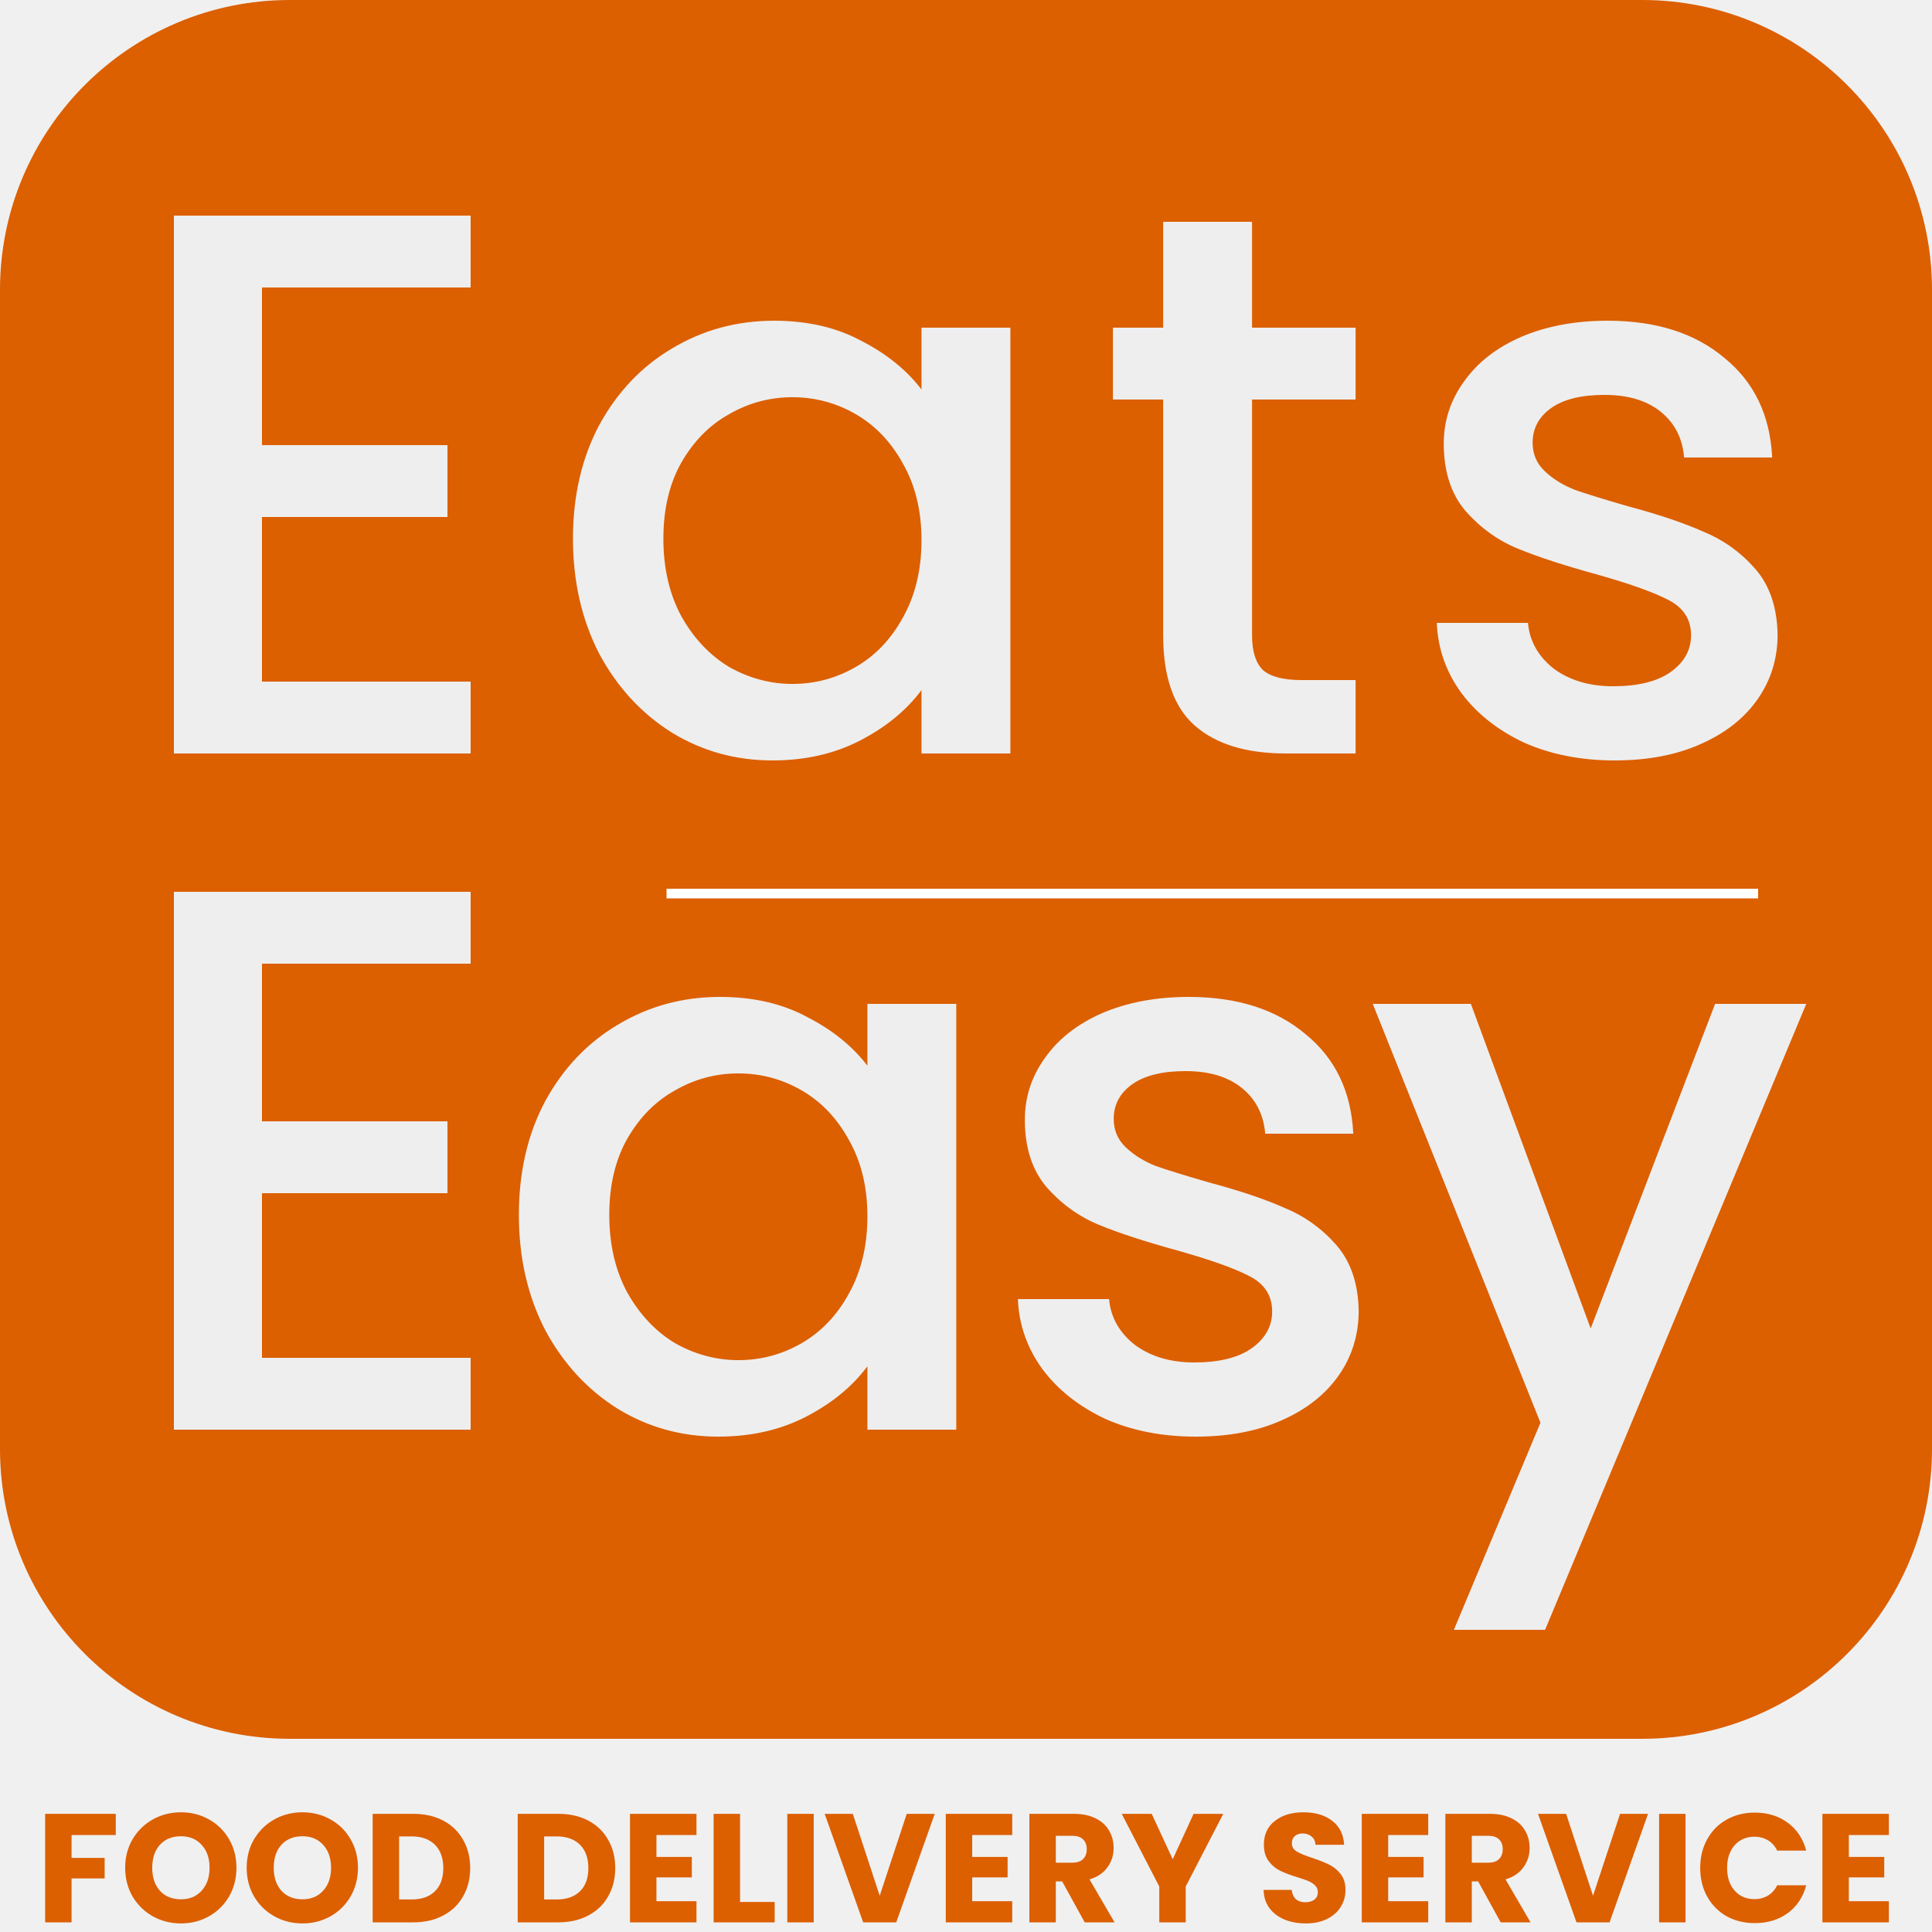
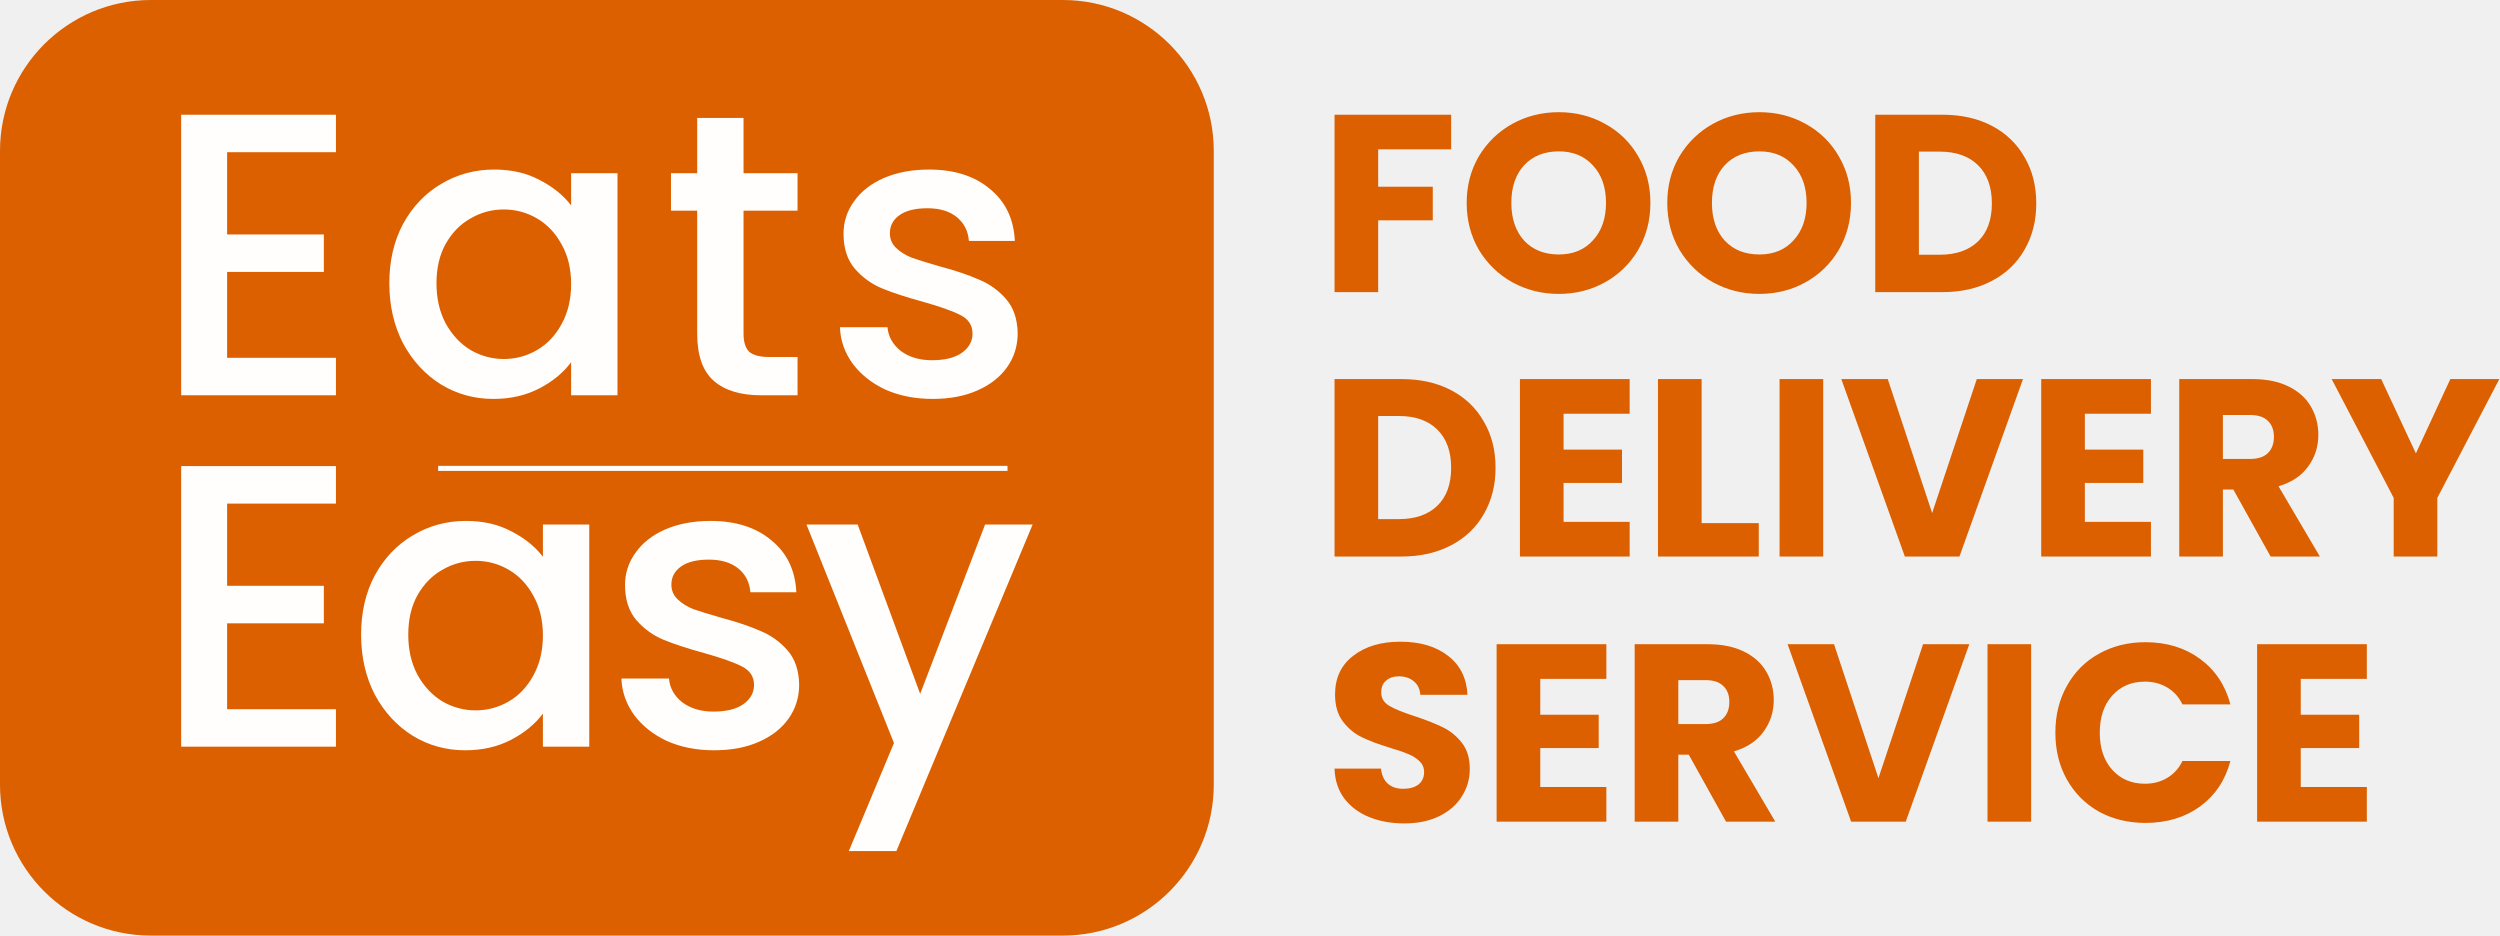
- <svg xmlns="http://www.w3.org/2000/svg" viewBox="0 0 200 200" fill="none">
-   <g clip-path="url(#clip0_12_12)">
-     <mask id="mask0_12_12" style="mask-type:luminance" maskUnits="userSpaceOnUse" x="0" y="0" width="200" height="200">
-       <path d="M200 0H0V200H200V0Z" fill="white" />
-     </mask>
-     <g mask="url(#mask0_12_12)">
-       <path d="M169.99 0H30.01C13.436 0 0 13.436 0 30.01V149.99C0 166.564 13.436 180 30.01 180H169.99C186.564 180 200 166.564 200 149.99V30.01C200 13.436 186.564 0 169.99 0Z" fill="#DC5F00" />
-       <path d="M182 92H69V93H182V92Z" fill="white" />
-       <path d="M27.12 29.76V46.08H46.32V53.52H27.12V70.56H48.72V78H18V22.32H48.72V29.76H27.12ZM59.313 55.76C59.313 51.333 60.22 47.413 62.033 44C63.9 40.587 66.406 37.947 69.553 36.08C72.753 34.16 76.273 33.2 80.113 33.2C83.58 33.2 86.593 33.893 89.153 35.28C91.766 36.613 93.847 38.293 95.393 40.32V33.92H104.593V78H95.393V71.44C93.847 73.52 91.74 75.253 89.073 76.64C86.406 78.027 83.367 78.72 79.953 78.72C76.166 78.72 72.7 77.76 69.553 75.84C66.406 73.867 63.9 71.147 62.033 67.68C60.22 64.16 59.313 60.187 59.313 55.76ZM95.393 55.92C95.393 52.88 94.753 50.24 93.473 48C92.246 45.76 90.62 44.053 88.593 42.88C86.567 41.707 84.38 41.12 82.033 41.12C79.686 41.12 77.5 41.707 75.473 42.88C73.447 44 71.793 45.68 70.513 47.92C69.287 50.107 68.673 52.72 68.673 55.76C68.673 58.8 69.287 61.467 70.513 63.76C71.793 66.053 73.447 67.813 75.473 69.04C77.553 70.213 79.74 70.8 82.033 70.8C84.38 70.8 86.567 70.213 88.593 69.04C90.62 67.867 92.246 66.16 93.473 63.92C94.753 61.627 95.393 58.96 95.393 55.92ZM129.612 41.36V65.76C129.612 67.413 129.985 68.613 130.732 69.36C131.532 70.053 132.865 70.4 134.732 70.4H140.332V78H133.132C129.025 78 125.879 77.04 123.692 75.12C121.505 73.2 120.412 70.08 120.412 65.76V41.36H115.212V33.92H120.412V22.96H129.612V33.92H140.332V41.36H129.612ZM167.137 78.72C163.671 78.72 160.551 78.107 157.777 76.88C155.057 75.6 152.897 73.893 151.297 71.76C149.697 69.573 148.844 67.147 148.737 64.48H158.177C158.337 66.347 159.217 67.92 160.817 69.2C162.471 70.427 164.524 71.04 166.977 71.04C169.537 71.04 171.511 70.56 172.897 69.6C174.337 68.587 175.057 67.307 175.057 65.76C175.057 64.107 174.257 62.88 172.657 62.08C171.111 61.28 168.631 60.4 165.217 59.44C161.911 58.533 159.217 57.653 157.137 56.8C155.057 55.947 153.244 54.64 151.697 52.88C150.204 51.12 149.457 48.8 149.457 45.92C149.457 43.573 150.151 41.44 151.537 39.52C152.924 37.547 154.897 36 157.457 34.88C160.071 33.76 163.057 33.2 166.417 33.2C171.431 33.2 175.457 34.48 178.497 37.04C181.591 39.547 183.244 42.987 183.457 47.36H174.337C174.177 45.387 173.377 43.813 171.937 42.64C170.497 41.467 168.551 40.88 166.097 40.88C163.697 40.88 161.857 41.333 160.577 42.24C159.297 43.147 158.657 44.347 158.657 45.84C158.657 47.013 159.084 48 159.937 48.8C160.791 49.6 161.831 50.24 163.057 50.72C164.284 51.147 166.097 51.707 168.497 52.4C171.697 53.253 174.311 54.133 176.337 55.04C178.417 55.893 180.204 57.173 181.697 58.88C183.191 60.587 183.964 62.853 184.017 65.68C184.017 68.187 183.324 70.427 181.937 72.4C180.551 74.373 178.577 75.92 176.017 77.04C173.511 78.16 170.551 78.72 167.137 78.72Z" fill="#EEEEEE" />
-       <path d="M27.12 99.76V116.08H46.32V123.52H27.12V140.56H48.72V148H18V92.32H48.72V99.76H27.12ZM53.713 125.76C53.713 121.333 54.62 117.413 56.433 114C58.3 110.587 60.806 107.947 63.953 106.08C67.153 104.16 70.673 103.2 74.513 103.2C77.98 103.2 80.993 103.893 83.553 105.28C86.166 106.613 88.246 108.293 89.793 110.32V103.92H98.993V148H89.793V141.44C88.246 143.52 86.14 145.253 83.473 146.64C80.806 148.027 77.766 148.72 74.353 148.72C70.567 148.72 67.1 147.76 63.953 145.84C60.806 143.867 58.3 141.147 56.433 137.68C54.62 134.16 53.713 130.187 53.713 125.76ZM89.793 125.92C89.793 122.88 89.153 120.24 87.873 118C86.647 115.76 85.02 114.053 82.993 112.88C80.966 111.707 78.78 111.12 76.433 111.12C74.087 111.12 71.9 111.707 69.873 112.88C67.847 114 66.193 115.68 64.913 117.92C63.687 120.107 63.073 122.72 63.073 125.76C63.073 128.8 63.687 131.467 64.913 133.76C66.193 136.053 67.847 137.813 69.873 139.04C71.953 140.213 74.14 140.8 76.433 140.8C78.78 140.8 80.966 140.213 82.993 139.04C85.02 137.867 86.647 136.16 87.873 133.92C89.153 131.627 89.793 128.96 89.793 125.92ZM123.772 148.72C120.305 148.72 117.185 148.107 114.412 146.88C111.692 145.6 109.532 143.893 107.932 141.76C106.332 139.573 105.479 137.147 105.372 134.48H114.812C114.972 136.347 115.852 137.92 117.452 139.2C119.105 140.427 121.159 141.04 123.612 141.04C126.172 141.04 128.145 140.56 129.532 139.6C130.972 138.587 131.692 137.307 131.692 135.76C131.692 134.107 130.892 132.88 129.292 132.08C127.745 131.28 125.265 130.4 121.852 129.44C118.545 128.533 115.852 127.653 113.772 126.8C111.692 125.947 109.879 124.64 108.332 122.88C106.839 121.12 106.092 118.8 106.092 115.92C106.092 113.573 106.785 111.44 108.172 109.52C109.559 107.547 111.532 106 114.092 104.88C116.705 103.76 119.692 103.2 123.052 103.2C128.065 103.2 132.092 104.48 135.132 107.04C138.225 109.547 139.879 112.987 140.092 117.36H130.972C130.812 115.387 130.012 113.813 128.572 112.64C127.132 111.467 125.185 110.88 122.732 110.88C120.332 110.88 118.492 111.333 117.212 112.24C115.932 113.147 115.292 114.347 115.292 115.84C115.292 117.013 115.719 118 116.572 118.8C117.425 119.6 118.465 120.24 119.692 120.72C120.919 121.147 122.732 121.707 125.132 122.4C128.332 123.253 130.945 124.133 132.972 125.04C135.052 125.893 136.839 127.173 138.332 128.88C139.825 130.587 140.599 132.853 140.652 135.68C140.652 138.187 139.959 140.427 138.572 142.4C137.185 144.373 135.212 145.92 132.652 147.04C130.145 148.16 127.185 148.72 123.772 148.72ZM186.986 103.92L159.946 168.72H150.506L159.466 147.28L142.106 103.92H152.266L164.666 137.52L177.546 103.92H186.986Z" fill="#EEEEEE" />
-       <path d="M11.984 187.768V189.96H7.408V192.328H10.832V194.456H7.408V199H4.672V187.768H11.984ZM18.734 199.112C17.678 199.112 16.707 198.867 15.822 198.376C14.947 197.885 14.249 197.203 13.726 196.328C13.214 195.443 12.958 194.451 12.958 193.352C12.958 192.253 13.214 191.267 13.726 190.392C14.249 189.517 14.947 188.835 15.822 188.344C16.707 187.853 17.678 187.608 18.734 187.608C19.79 187.608 20.755 187.853 21.63 188.344C22.515 188.835 23.209 189.517 23.71 190.392C24.222 191.267 24.478 192.253 24.478 193.352C24.478 194.451 24.222 195.443 23.71 196.328C23.198 197.203 22.505 197.885 21.63 198.376C20.755 198.867 19.79 199.112 18.734 199.112ZM18.734 196.616C19.63 196.616 20.345 196.317 20.878 195.72C21.422 195.123 21.694 194.333 21.694 193.352C21.694 192.36 21.422 191.571 20.878 190.984C20.345 190.387 19.63 190.088 18.734 190.088C17.827 190.088 17.102 190.381 16.558 190.968C16.025 191.555 15.758 192.349 15.758 193.352C15.758 194.344 16.025 195.139 16.558 195.736C17.102 196.323 17.827 196.616 18.734 196.616ZM31.312 199.112C30.256 199.112 29.285 198.867 28.4 198.376C27.525 197.885 26.827 197.203 26.304 196.328C25.792 195.443 25.536 194.451 25.536 193.352C25.536 192.253 25.792 191.267 26.304 190.392C26.827 189.517 27.525 188.835 28.4 188.344C29.285 187.853 30.256 187.608 31.312 187.608C32.368 187.608 33.333 187.853 34.208 188.344C35.093 188.835 35.787 189.517 36.288 190.392C36.8 191.267 37.056 192.253 37.056 193.352C37.056 194.451 36.8 195.443 36.288 196.328C35.776 197.203 35.083 197.885 34.208 198.376C33.333 198.867 32.368 199.112 31.312 199.112ZM31.312 196.616C32.208 196.616 32.923 196.317 33.456 195.72C34 195.123 34.272 194.333 34.272 193.352C34.272 192.36 34 191.571 33.456 190.984C32.923 190.387 32.208 190.088 31.312 190.088C30.405 190.088 29.68 190.381 29.136 190.968C28.603 191.555 28.336 192.349 28.336 193.352C28.336 194.344 28.603 195.139 29.136 195.736C29.68 196.323 30.405 196.616 31.312 196.616ZM42.786 187.768C43.97 187.768 45.005 188.003 45.89 188.472C46.776 188.941 47.458 189.603 47.938 190.456C48.429 191.299 48.674 192.275 48.674 193.384C48.674 194.483 48.429 195.459 47.938 196.312C47.458 197.165 46.77 197.827 45.874 198.296C44.989 198.765 43.959 199 42.786 199H38.578V187.768H42.786ZM42.61 196.632C43.645 196.632 44.45 196.349 45.026 195.784C45.602 195.219 45.89 194.419 45.89 193.384C45.89 192.349 45.602 191.544 45.026 190.968C44.45 190.392 43.645 190.104 42.61 190.104H41.314V196.632H42.61ZM57.802 187.768C58.986 187.768 60.02 188.003 60.906 188.472C61.791 188.941 62.474 189.603 62.954 190.456C63.444 191.299 63.69 192.275 63.69 193.384C63.69 194.483 63.444 195.459 62.954 196.312C62.474 197.165 61.786 197.827 60.89 198.296C60.004 198.765 58.975 199 57.802 199H53.594V187.768H57.802ZM57.626 196.632C58.66 196.632 59.466 196.349 60.042 195.784C60.618 195.219 60.906 194.419 60.906 193.384C60.906 192.349 60.618 191.544 60.042 190.968C59.466 190.392 58.66 190.104 57.626 190.104H56.33V196.632H57.626ZM67.955 189.96V192.232H71.619V194.344H67.955V196.808H72.099V199H65.219V187.768H72.099V189.96H67.955ZM76.611 196.888H80.195V199H73.875V187.768H76.611V196.888ZM84.236 187.768V199H81.5V187.768H84.236ZM96.763 187.768L92.779 199H89.355L85.371 187.768H88.283L91.067 196.248L93.867 187.768H96.763ZM100.642 189.96V192.232H104.306V194.344H100.642V196.808H104.786V199H97.906V187.768H104.786V189.96H100.642ZM112.29 199L109.954 194.76H109.298V199H106.562V187.768H111.154C112.04 187.768 112.792 187.923 113.41 188.232C114.04 188.541 114.509 188.968 114.818 189.512C115.128 190.045 115.282 190.643 115.282 191.304C115.282 192.051 115.069 192.717 114.642 193.304C114.226 193.891 113.608 194.307 112.786 194.552L115.378 199H112.29ZM109.298 192.824H110.994C111.496 192.824 111.869 192.701 112.114 192.456C112.37 192.211 112.498 191.864 112.498 191.416C112.498 190.989 112.37 190.653 112.114 190.408C111.869 190.163 111.496 190.04 110.994 190.04H109.298V192.824ZM126.632 187.768L122.744 195.288V199H120.008V195.288L116.12 187.768H119.224L121.4 192.472L123.56 187.768H126.632ZM135.189 199.112C134.367 199.112 133.631 198.979 132.981 198.712C132.33 198.445 131.807 198.051 131.413 197.528C131.029 197.005 130.826 196.376 130.805 195.64H133.717C133.759 196.056 133.903 196.376 134.149 196.6C134.394 196.813 134.714 196.92 135.109 196.92C135.514 196.92 135.834 196.829 136.069 196.648C136.303 196.456 136.421 196.195 136.421 195.864C136.421 195.587 136.325 195.357 136.133 195.176C135.951 194.995 135.722 194.845 135.445 194.728C135.178 194.611 134.794 194.477 134.293 194.328C133.567 194.104 132.975 193.88 132.517 193.656C132.058 193.432 131.663 193.101 131.333 192.664C131.002 192.227 130.837 191.656 130.837 190.952C130.837 189.907 131.215 189.091 131.973 188.504C132.73 187.907 133.717 187.608 134.933 187.608C136.17 187.608 137.167 187.907 137.925 188.504C138.682 189.091 139.087 189.912 139.141 190.968H136.181C136.159 190.605 136.026 190.323 135.781 190.12C135.535 189.907 135.221 189.8 134.837 189.8C134.506 189.8 134.239 189.891 134.037 190.072C133.834 190.243 133.733 190.493 133.733 190.824C133.733 191.187 133.903 191.469 134.245 191.672C134.586 191.875 135.119 192.093 135.845 192.328C136.57 192.573 137.157 192.808 137.605 193.032C138.063 193.256 138.458 193.581 138.789 194.008C139.119 194.435 139.285 194.984 139.285 195.656C139.285 196.296 139.119 196.877 138.789 197.4C138.469 197.923 137.999 198.339 137.381 198.648C136.762 198.957 136.031 199.112 135.189 199.112ZM143.705 189.96V192.232H147.369V194.344H143.705V196.808H147.849V199H140.969V187.768H147.849V189.96H143.705ZM155.353 199L153.017 194.76H152.361V199H149.625V187.768H154.217C155.102 187.768 155.854 187.923 156.473 188.232C157.102 188.541 157.571 188.968 157.881 189.512C158.19 190.045 158.345 190.643 158.345 191.304C158.345 192.051 158.131 192.717 157.705 193.304C157.289 193.891 156.67 194.307 155.849 194.552L158.441 199H155.353ZM152.361 192.824H154.057C154.558 192.824 154.931 192.701 155.177 192.456C155.433 192.211 155.561 191.864 155.561 191.416C155.561 190.989 155.433 190.653 155.177 190.408C154.931 190.163 154.558 190.04 154.057 190.04H152.361V192.824ZM170.606 187.768L166.622 199H163.198L159.214 187.768H162.126L164.91 196.248L167.71 187.768H170.606ZM174.486 187.768V199H171.75V187.768H174.486ZM176.005 193.368C176.005 192.259 176.245 191.272 176.725 190.408C177.205 189.533 177.871 188.856 178.725 188.376C179.589 187.885 180.565 187.64 181.653 187.64C182.986 187.64 184.127 187.992 185.077 188.696C186.026 189.4 186.661 190.36 186.981 191.576H183.973C183.749 191.107 183.429 190.749 183.013 190.504C182.607 190.259 182.143 190.136 181.621 190.136C180.778 190.136 180.095 190.429 179.573 191.016C179.05 191.603 178.789 192.387 178.789 193.368C178.789 194.349 179.05 195.133 179.573 195.72C180.095 196.307 180.778 196.6 181.621 196.6C182.143 196.6 182.607 196.477 183.013 196.232C183.429 195.987 183.749 195.629 183.973 195.16H186.981C186.661 196.376 186.026 197.336 185.077 198.04C184.127 198.733 182.986 199.08 181.653 199.08C180.565 199.08 179.589 198.84 178.725 198.36C177.871 197.869 177.205 197.192 176.725 196.328C176.245 195.464 176.005 194.477 176.005 193.368ZM191.392 189.96V192.232H195.056V194.344H191.392V196.808H195.536V199H188.656V187.768H195.536V189.96H191.392Z" fill="#DC5F00" />
-     </g>
-   </g>
-   <defs>
-     <clipPath id="clip0_12_12">
-       <rect width="200" height="200" fill="white" />
-     </clipPath>
-   </defs>
+ <svg xmlns="http://www.w3.org/2000/svg" viewBox="0 0 414 155" fill="none">
+   <rect width="201" height="154.935" rx="25" fill="#DC5F00" />
+   <path d="M166.843 77.144H72.555V77.978H166.843V77.144Z" fill="#FFFEFD" />
+   <path d="M37.61 25.208V38.826H53.63V45.034H37.61V59.252H55.633V65.46H30V19H55.633V25.208H37.61ZM64.472 46.903C64.472 43.209 65.229 39.938 66.742 37.09C68.299 34.242 70.391 32.039 73.016 30.482C75.686 28.879 78.624 28.078 81.828 28.078C84.72 28.078 87.235 28.657 89.371 29.814C91.552 30.927 93.287 32.328 94.578 34.019V28.679H102.254V65.46H94.578V59.986C93.287 61.722 91.529 63.168 89.304 64.325C87.079 65.482 84.543 66.061 81.694 66.061C78.535 66.061 75.642 65.26 73.016 63.658C70.391 62.011 68.299 59.742 66.742 56.849C65.229 53.912 64.472 50.596 64.472 46.903ZM94.578 47.036C94.578 44.5 94.044 42.297 92.975 40.428C91.952 38.559 90.595 37.135 88.904 36.156C87.213 35.176 85.388 34.687 83.43 34.687C81.472 34.687 79.647 35.176 77.956 36.156C76.265 37.09 74.885 38.492 73.817 40.361C72.794 42.185 72.282 44.366 72.282 46.903C72.282 49.439 72.794 51.664 73.817 53.578C74.885 55.492 76.265 56.96 77.956 57.984C79.692 58.963 81.516 59.452 83.43 59.452C85.388 59.452 87.213 58.963 88.904 57.984C90.595 57.005 91.952 55.581 92.975 53.712C94.044 51.798 94.578 49.573 94.578 47.036ZM123.13 34.887V55.247C123.13 56.626 123.441 57.628 124.065 58.251C124.732 58.829 125.845 59.118 127.402 59.118H132.075V65.46H126.067C122.641 65.46 120.015 64.659 118.191 63.057C116.366 61.455 115.454 58.852 115.454 55.247V34.887H111.115V28.679H115.454V19.534H123.13V28.679H132.075V34.887H123.13ZM154.442 66.061C151.549 66.061 148.946 65.549 146.632 64.525C144.362 63.457 142.56 62.033 141.225 60.253C139.89 58.429 139.178 56.404 139.089 54.179H146.965C147.099 55.736 147.833 57.049 149.168 58.117C150.548 59.141 152.261 59.653 154.308 59.653C156.444 59.653 158.091 59.252 159.248 58.451C160.45 57.605 161.05 56.537 161.05 55.247C161.05 53.867 160.383 52.844 159.048 52.176C157.757 51.509 155.688 50.774 152.84 49.973C150.081 49.217 147.833 48.483 146.098 47.77C144.362 47.059 142.849 45.968 141.559 44.5C140.312 43.031 139.689 41.095 139.689 38.692C139.689 36.734 140.268 34.954 141.425 33.352C142.582 31.705 144.229 30.415 146.365 29.48C148.545 28.546 151.037 28.078 153.841 28.078C158.024 28.078 161.384 29.146 163.921 31.282C166.502 33.374 167.881 36.245 168.059 39.894H160.45C160.316 38.247 159.649 36.934 158.447 35.955C157.245 34.976 155.621 34.487 153.574 34.487C151.571 34.487 150.036 34.865 148.968 35.621C147.9 36.378 147.366 37.379 147.366 38.625C147.366 39.604 147.722 40.428 148.434 41.095C149.146 41.763 150.014 42.297 151.037 42.697C152.061 43.053 153.574 43.521 155.577 44.099C158.247 44.811 160.427 45.545 162.118 46.302C163.854 47.014 165.345 48.082 166.591 49.506C167.837 50.93 168.482 52.822 168.527 55.18C168.527 57.272 167.948 59.141 166.791 60.787C165.634 62.434 163.987 63.724 161.851 64.659C159.76 65.594 157.29 66.061 154.442 66.061Z" fill="#FFFEFD" />
+   <path d="M37.61 83.394V97.012H53.63V103.22H37.61V117.438H55.633V123.646H30V77.186H55.633V83.394H37.61ZM59.799 105.089C59.799 101.395 60.556 98.124 62.069 95.277C63.627 92.429 65.718 90.226 68.344 88.668C71.014 87.066 73.951 86.265 77.155 86.265C80.048 86.265 82.562 86.843 84.698 88.001C86.879 89.113 88.615 90.514 89.905 92.206V86.866H97.582V123.646H89.905V118.172C88.615 119.908 86.857 121.354 84.631 122.511C82.406 123.67 79.87 124.247 77.022 124.247C73.862 124.247 70.969 123.446 68.344 121.844C65.718 120.198 63.627 117.929 62.069 115.035C60.556 112.098 59.799 108.783 59.799 105.089ZM89.905 105.223C89.905 102.686 89.371 100.483 88.303 98.614C87.279 96.745 85.922 95.321 84.231 94.342C82.54 93.363 80.715 92.874 78.757 92.874C76.799 92.874 74.975 93.363 73.283 94.342C71.593 95.277 70.213 96.678 69.145 98.547C68.121 100.372 67.609 102.553 67.609 105.089C67.609 107.626 68.121 109.851 69.145 111.764C70.213 113.678 71.593 115.146 73.283 116.17C75.019 117.149 76.844 117.638 78.757 117.638C80.715 117.638 82.54 117.149 84.231 116.17C85.922 115.192 87.279 113.767 88.303 111.898C89.371 109.985 89.905 107.759 89.905 105.223ZM118.257 124.247C115.364 124.247 112.761 123.736 110.447 122.712C108.178 121.644 106.375 120.22 105.04 118.439C103.705 116.615 102.993 114.591 102.904 112.365H110.781C110.914 113.924 111.649 115.235 112.984 116.303C114.363 117.328 116.077 117.839 118.124 117.839C120.26 117.839 121.906 117.438 123.064 116.637C124.265 115.793 124.866 114.725 124.866 113.433C124.866 112.055 124.198 111.03 122.863 110.363C121.572 109.695 119.503 108.961 116.655 108.16C113.896 107.403 111.649 106.669 109.913 105.957C108.178 105.245 106.665 104.155 105.374 102.686C104.128 101.218 103.505 99.282 103.505 96.879C103.505 94.92 104.083 93.141 105.24 91.538C106.398 89.892 108.044 88.601 110.18 87.667C112.361 86.732 114.853 86.265 117.657 86.265C121.839 86.265 125.2 87.333 127.736 89.469C130.317 91.561 131.697 94.431 131.875 98.08H124.265C124.132 96.434 123.464 95.121 122.262 94.142C121.061 93.163 119.436 92.673 117.39 92.673C115.387 92.673 113.852 93.051 112.784 93.808C111.716 94.565 111.181 95.566 111.181 96.812C111.181 97.791 111.538 98.614 112.25 99.282C112.961 99.949 113.829 100.483 114.853 100.884C115.877 101.24 117.39 101.707 119.392 102.286C122.062 102.997 124.242 103.732 125.934 104.488C127.669 105.2 129.16 106.268 130.406 107.693C131.652 109.117 132.298 111.008 132.342 113.366C132.342 115.459 131.764 117.328 130.607 118.973C129.45 120.62 127.803 121.911 125.667 122.845C123.575 123.78 121.105 124.247 118.257 124.247ZM171.003 86.866L148.442 140.935H140.565L148.041 123.045L133.555 86.866H142.034L152.379 114.902L163.127 86.866H171.003Z" fill="#FFFEFD" />
+   <path d="M240.31 18.997V24.731H228.226V30.925H237.268V36.492H228.226V48.378H221V18.997H240.31ZM258.137 48.671C255.348 48.671 252.784 48.03 250.446 46.746C248.136 45.461 246.291 43.677 244.911 41.389C243.559 39.074 242.883 36.478 242.883 33.604C242.883 30.729 243.559 28.15 244.911 25.861C246.291 23.572 248.136 21.788 250.446 20.503C252.784 19.219 255.348 18.578 258.137 18.578C260.925 18.578 263.475 19.219 265.785 20.503C268.123 21.788 269.954 23.572 271.278 25.861C272.63 28.15 273.306 30.729 273.306 33.604C273.306 36.478 272.63 39.074 271.278 41.389C269.926 43.677 268.095 45.461 265.785 46.746C263.475 48.03 260.925 48.671 258.137 48.671ZM258.137 42.142C260.503 42.142 262.39 41.36 263.799 39.798C265.235 38.236 265.954 36.17 265.954 33.604C265.954 31.009 265.235 28.945 263.799 27.409C262.39 25.848 260.503 25.066 258.137 25.066C255.742 25.066 253.827 25.832 252.39 27.367C250.982 28.903 250.277 30.98 250.277 33.604C250.277 36.199 250.982 38.278 252.39 39.84C253.827 41.375 255.742 42.142 258.137 42.142ZM291.354 48.671C288.565 48.671 286.002 48.03 283.664 46.746C281.354 45.461 279.509 43.677 278.129 41.389C276.776 39.074 276.1 36.478 276.1 33.604C276.1 30.729 276.776 28.15 278.129 25.861C279.509 23.572 281.354 21.788 283.664 20.503C286.002 19.219 288.565 18.578 291.354 18.578C294.143 18.578 296.692 19.219 299.002 20.503C301.34 21.788 303.172 23.572 304.495 25.861C305.848 28.15 306.524 30.729 306.524 33.604C306.524 36.478 305.848 39.074 304.495 41.389C303.143 43.677 301.312 45.461 299.002 46.746C296.692 48.03 294.143 48.671 291.354 48.671ZM291.354 42.142C293.721 42.142 295.608 41.36 297.016 39.798C298.453 38.236 299.171 36.17 299.171 33.604C299.171 31.009 298.453 28.945 297.016 27.409C295.608 25.848 293.721 25.066 291.354 25.066C288.96 25.066 287.044 25.832 285.608 27.367C284.199 28.903 283.495 30.98 283.495 33.604C283.495 36.199 284.199 38.278 285.608 39.84C287.044 41.375 288.96 42.142 291.354 42.142ZM321.656 18.997C324.783 18.997 327.516 19.611 329.854 20.838C332.192 22.065 333.995 23.797 335.263 26.028C336.559 28.233 337.206 30.786 337.206 33.687C337.206 36.562 336.559 39.115 335.263 41.347C333.995 43.578 332.177 45.31 329.811 46.536C327.473 47.763 324.756 48.378 321.656 48.378H310.543V18.997H321.656ZM321.192 42.184C323.924 42.184 326.051 41.443 327.572 39.965C329.093 38.487 329.854 36.395 329.854 33.687C329.854 30.98 329.093 28.874 327.572 27.367C326.051 25.861 323.924 25.107 321.192 25.107H317.769V42.184H321.192Z" fill="#DC5F00" />
+   <path d="M232.114 62.777C235.241 62.777 237.972 63.392 240.31 64.619C242.649 65.846 244.452 67.577 245.719 69.809C247.015 72.014 247.663 74.567 247.663 77.468C247.663 80.343 247.015 82.896 245.719 85.127C244.452 87.359 242.635 89.09 240.269 90.317C237.93 91.544 235.212 92.159 232.114 92.159H221V62.777H232.114ZM231.648 85.964C234.381 85.964 236.508 85.224 238.029 83.746C239.55 82.268 240.31 80.175 240.31 77.468C240.31 74.761 239.55 72.655 238.029 71.148C236.508 69.641 234.381 68.888 231.648 68.888H228.226V85.964H231.648ZM258.926 68.511V74.454H268.603V79.979H258.926V86.425H269.871V92.159H251.701V62.777H269.871V68.511H258.926ZM281.787 86.634H291.252V92.159H274.562V62.777H281.787V86.634ZM301.924 62.777V92.159H294.698V62.777H301.924ZM335.006 62.777L324.485 92.159H315.442L304.921 62.777H312.611L319.963 84.96L327.358 62.777H335.006ZM345.251 68.511V74.454H354.928V79.979H345.251V86.425H356.195V92.159H338.026V62.777H356.195V68.511H345.251ZM376.012 92.159L369.843 81.067H368.111V92.159H360.885V62.777H373.012C375.352 62.777 377.338 63.183 378.97 63.991C380.634 64.799 381.873 65.916 382.688 67.339C383.507 68.734 383.914 70.298 383.914 72.027C383.914 73.981 383.351 75.723 382.224 77.259C381.125 78.794 379.493 79.882 377.322 80.523L384.168 92.159H376.012ZM368.111 76.003H372.59C373.915 76.003 374.901 75.681 375.548 75.04C376.224 74.4 376.562 73.492 376.562 72.32C376.562 71.203 376.224 70.324 375.548 69.683C374.901 69.042 373.915 68.721 372.59 68.721H368.111V76.003ZM413.888 62.777L403.621 82.449V92.159H396.395V82.449L386.127 62.777H394.325L400.072 75.082L405.775 62.777H413.888Z" fill="#DC5F00" />
+   <path d="M232.578 136.358C230.407 136.358 228.464 136.01 226.747 135.311C225.028 134.613 223.646 133.582 222.606 132.214C221.591 130.846 221.055 129.201 221 127.275H228.691C228.802 128.363 229.182 129.201 229.831 129.786C230.478 130.344 231.324 130.624 232.367 130.624C233.437 130.624 234.281 130.386 234.902 129.912C235.52 129.41 235.832 128.727 235.832 127.861C235.832 127.137 235.578 126.535 235.071 126.061C234.591 125.588 233.986 125.196 233.254 124.89C232.549 124.584 231.535 124.233 230.212 123.843C228.295 123.257 226.731 122.671 225.521 122.085C224.309 121.499 223.266 120.634 222.395 119.49C221.521 118.347 221.085 116.854 221.085 115.012C221.085 112.279 222.083 110.144 224.085 108.608C226.084 107.047 228.691 106.265 231.902 106.265C235.169 106.265 237.802 107.047 239.803 108.608C241.803 110.144 242.873 112.292 243.015 115.054H235.198C235.14 114.104 234.788 113.367 234.141 112.836C233.492 112.279 232.663 111.999 231.648 111.999C230.775 111.999 230.069 112.237 229.536 112.71C229 113.157 228.733 113.811 228.733 114.677C228.733 115.627 229.181 116.364 230.085 116.896C230.985 117.427 232.393 117.997 234.31 118.612C236.225 119.252 237.776 119.867 238.959 120.453C240.168 121.039 241.211 121.889 242.086 123.006C242.957 124.123 243.396 125.559 243.396 127.317C243.396 128.991 242.957 130.511 242.086 131.879C241.24 133.247 239.999 134.336 238.367 135.144C236.732 135.952 234.801 136.358 232.578 136.358ZM255.068 112.417V118.36H264.745V123.885H255.068V130.331H266.012V136.065H247.843V106.683H266.012V112.417H255.068ZM285.83 136.065L279.66 124.973H277.928V136.065H270.702V106.683H282.83C285.167 106.683 287.153 107.089 288.787 107.897C290.449 108.705 291.687 109.822 292.505 111.245C293.322 112.639 293.731 114.204 293.731 115.933C293.731 117.887 293.166 119.629 292.041 121.165C290.943 122.7 289.307 123.788 287.139 124.429L293.985 136.065H285.83ZM277.928 119.909H282.407C283.73 119.909 284.715 119.587 285.365 118.946C286.041 118.305 286.379 117.398 286.379 116.226C286.379 115.109 286.041 114.23 285.365 113.589C284.715 112.948 283.73 112.626 282.407 112.626H277.928V119.909ZM326.112 106.683L315.59 136.065H306.548L296.026 106.683H303.717L311.069 128.866L318.463 106.683H326.112ZM336.358 106.683V136.065H329.132V106.683H336.358ZM340.37 121.332C340.37 118.431 341.004 115.849 342.272 113.589C343.539 111.3 345.298 109.529 347.553 108.274C349.834 106.989 352.412 106.348 355.286 106.348C358.806 106.348 361.819 107.269 364.328 109.111C366.834 110.952 368.512 113.464 369.356 116.644H361.413C360.821 115.418 359.976 114.481 358.877 113.84C357.805 113.199 356.58 112.878 355.201 112.878C352.974 112.878 351.171 113.644 349.793 115.18C348.411 116.715 347.722 118.766 347.722 121.332C347.722 123.898 348.411 125.949 349.793 127.485C351.171 129.02 352.974 129.786 355.201 129.786C356.58 129.786 357.805 129.465 358.877 128.824C359.976 128.183 360.821 127.247 361.413 126.02H369.356C368.512 129.201 366.834 131.712 364.328 133.553C361.819 135.366 358.806 136.274 355.286 136.274C352.412 136.274 349.834 135.646 347.553 134.39C345.298 133.106 343.539 131.335 342.272 129.075C341.004 126.815 340.37 124.233 340.37 121.332ZM381.005 112.417V118.36H390.682V123.885H381.005V130.331H391.949V136.065H373.78V106.683H391.949V112.417H381.005Z" fill="#DC5F00" />
</svg>
